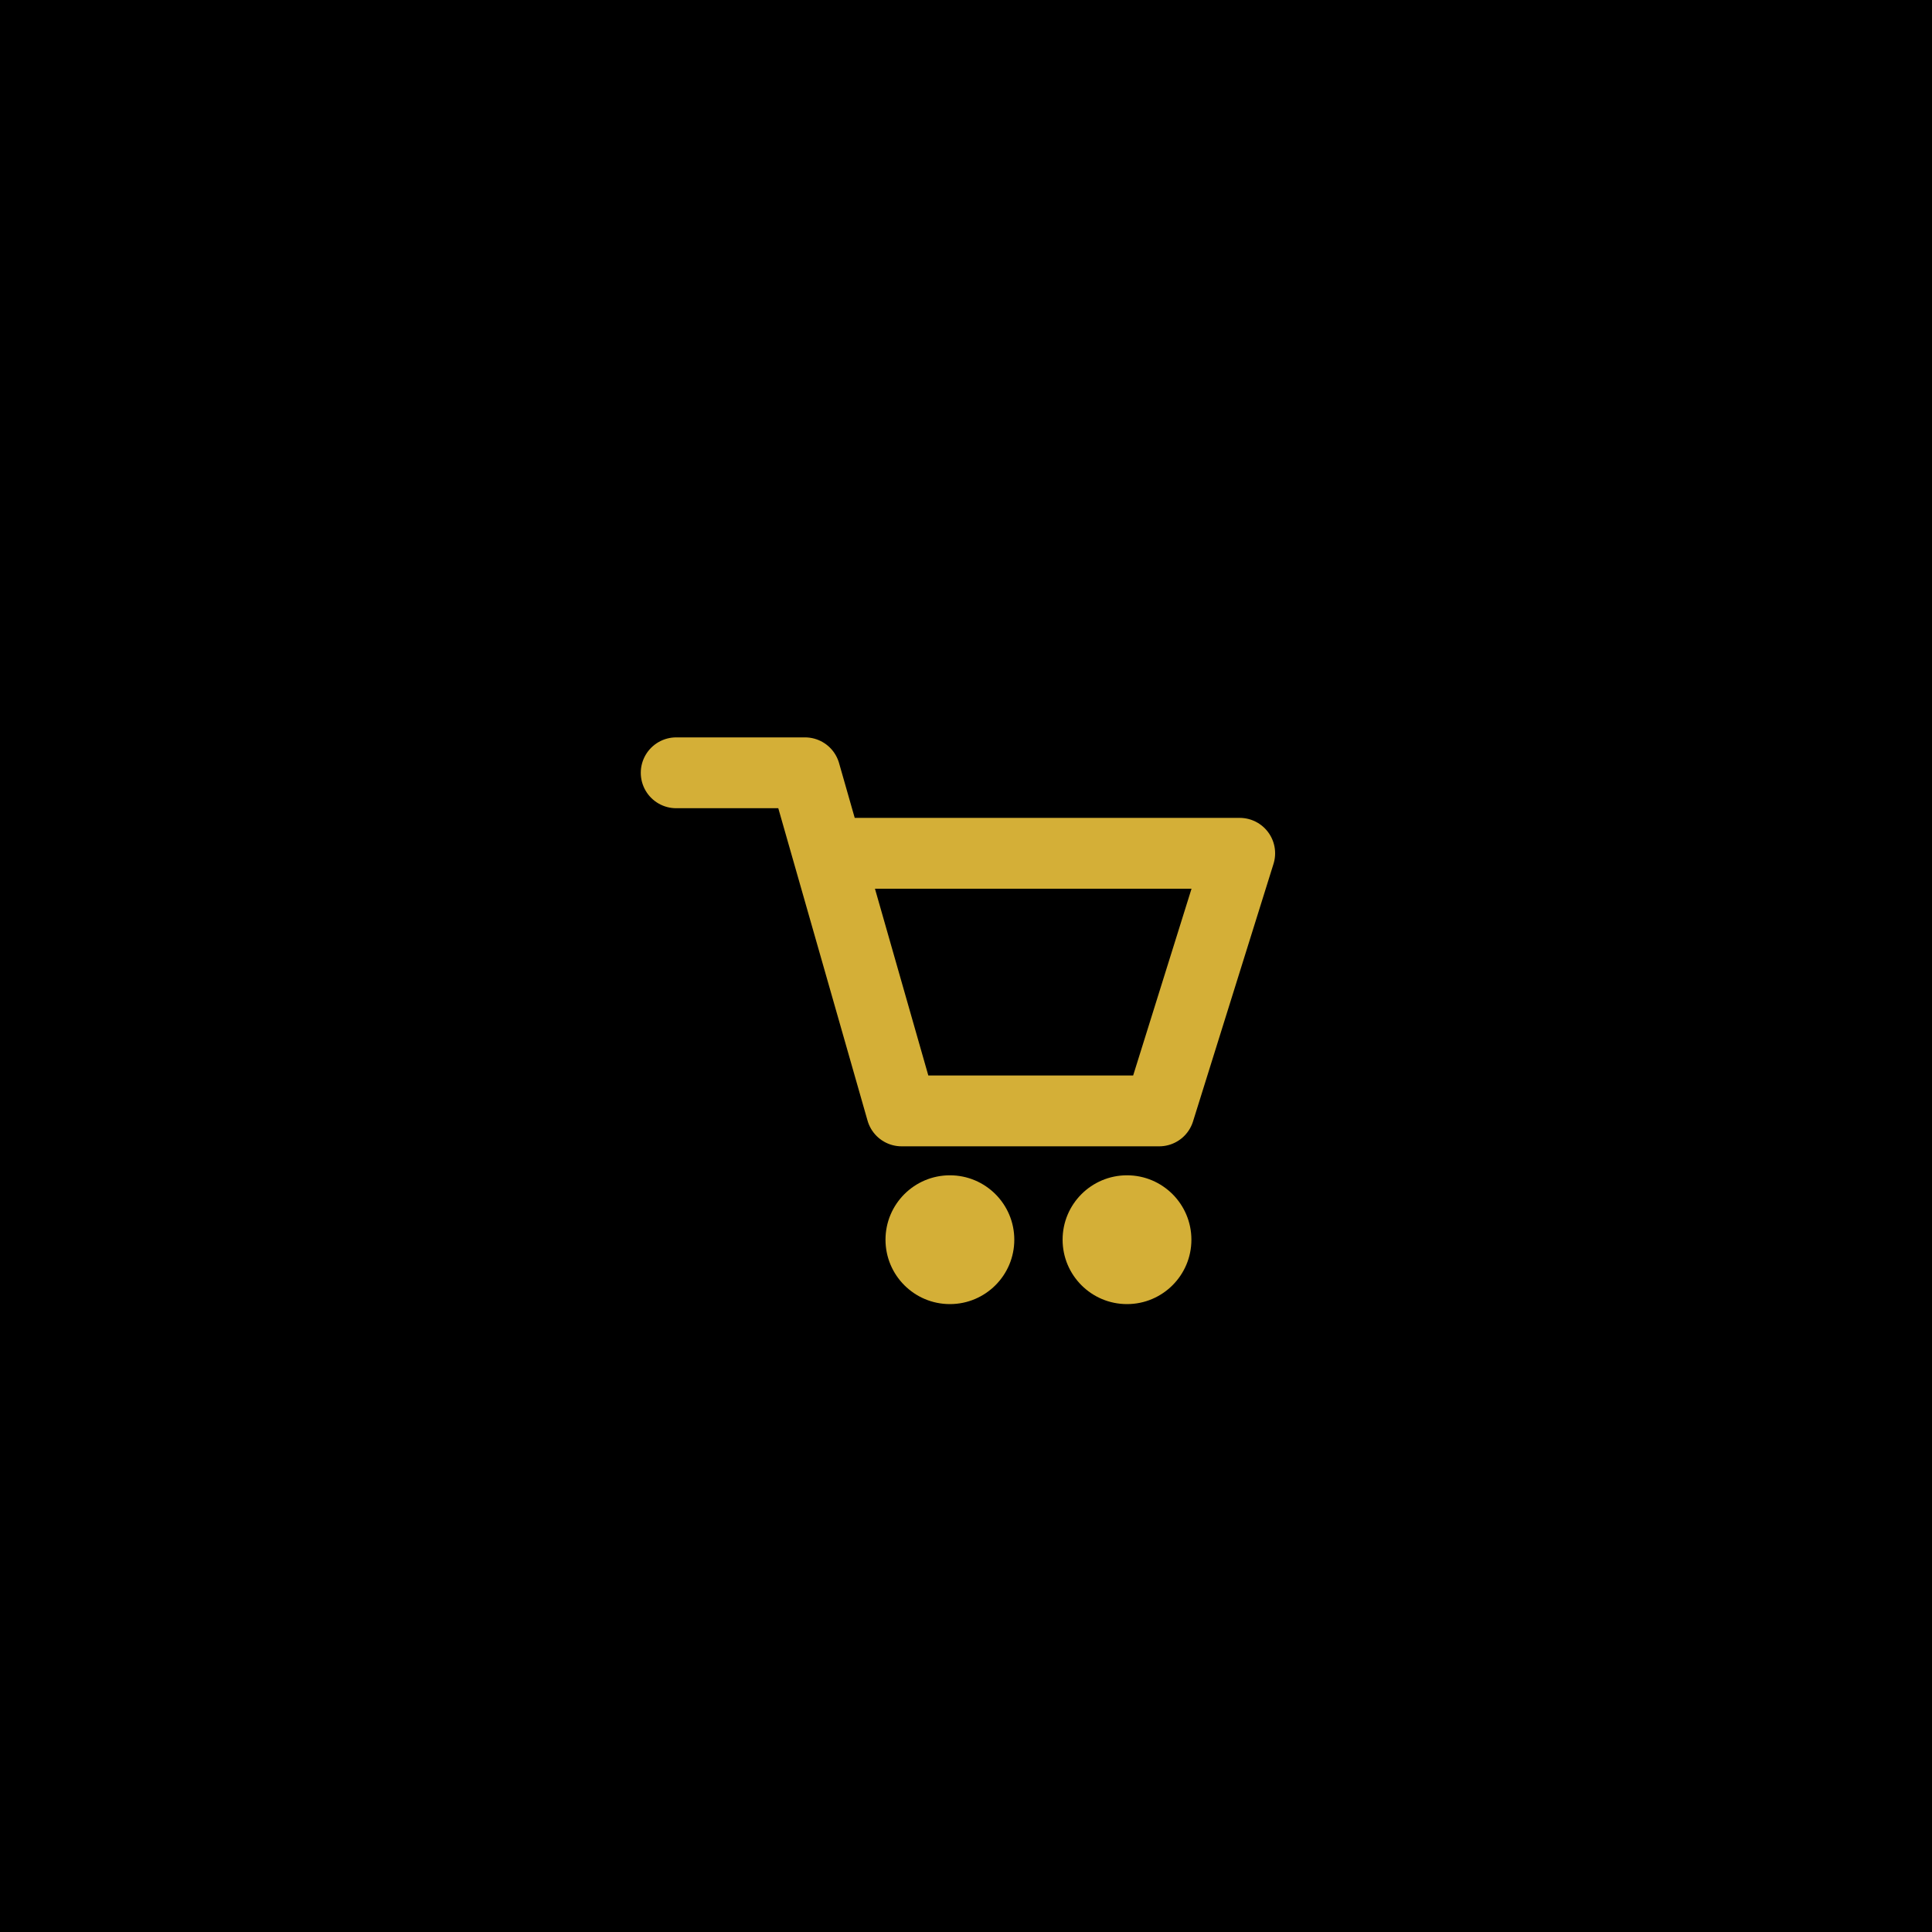
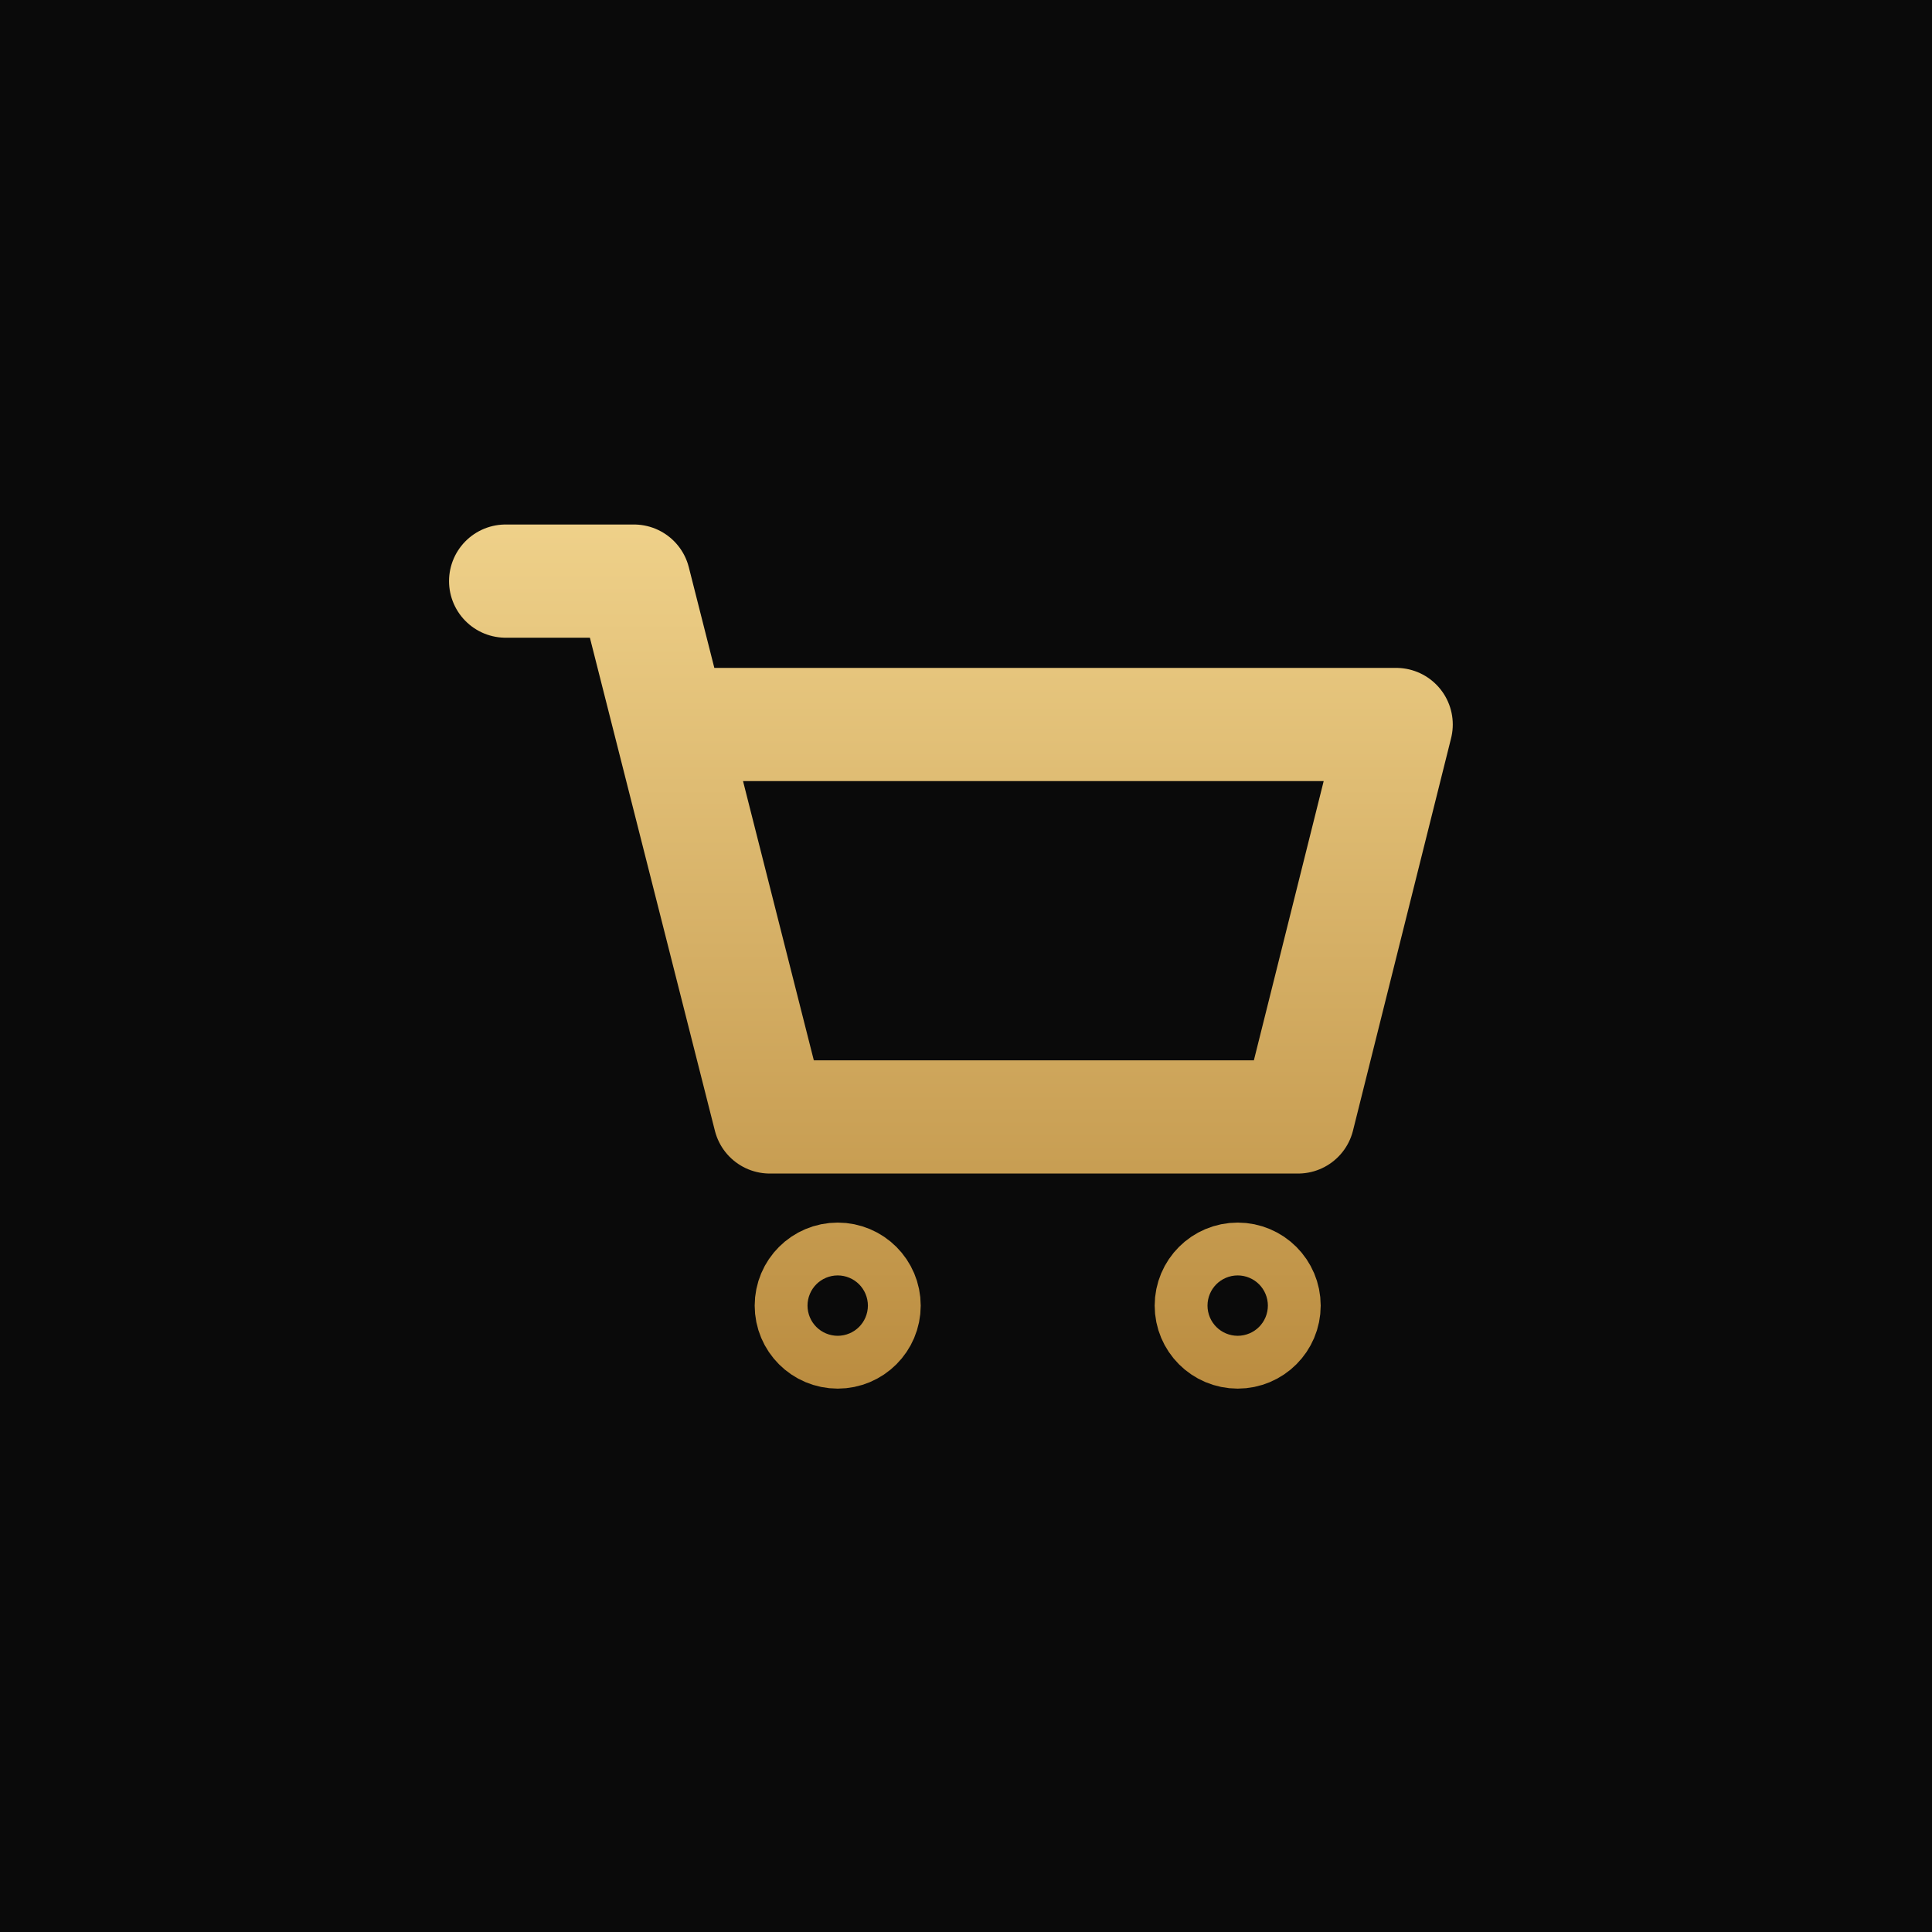
- <svg xmlns="http://www.w3.org/2000/svg" width="1200" height="1200" viewBox="0 0 1200 1200">
-   <rect width="1200" height="1200" fill="#000000" />
-   <g fill="none" stroke="#D4AF37" stroke-width="44" stroke-linecap="round" stroke-linejoin="round">
-     <path d="M420 480H500L560 690H720L770 530H525" />
-   </g>
-   <g fill="#D4AF37">
-     <circle cx="590" cy="770" r="40" />
-     <circle cx="700" cy="770" r="40" />
+ <svg xmlns="http://www.w3.org/2000/svg" width="512" height="512" viewBox="0 0 512 512">
+   <defs>
+     <linearGradient id="gold" gradientUnits="userSpaceOnUse" x1="0" y1="128" x2="0" y2="384">
+       <stop offset="0" stop-color="#F2D58E" />
+       <stop offset="1" stop-color="#B8893C" />
+     </linearGradient>
+   </defs>
+   <rect width="512" height="512" fill="#0A0A0A" />
+   <g fill="none" stroke="url(#gold)" stroke-width="30" stroke-linecap="round" stroke-linejoin="round">
+     <g transform="translate(6 -4)">
+       <path d="M128 158H162L198 300H338L364 196H174" />
+       <circle cx="216" cy="350" r="7" />
+       <circle cx="322" cy="350" r="7" />
+     </g>
  </g>
</svg>
